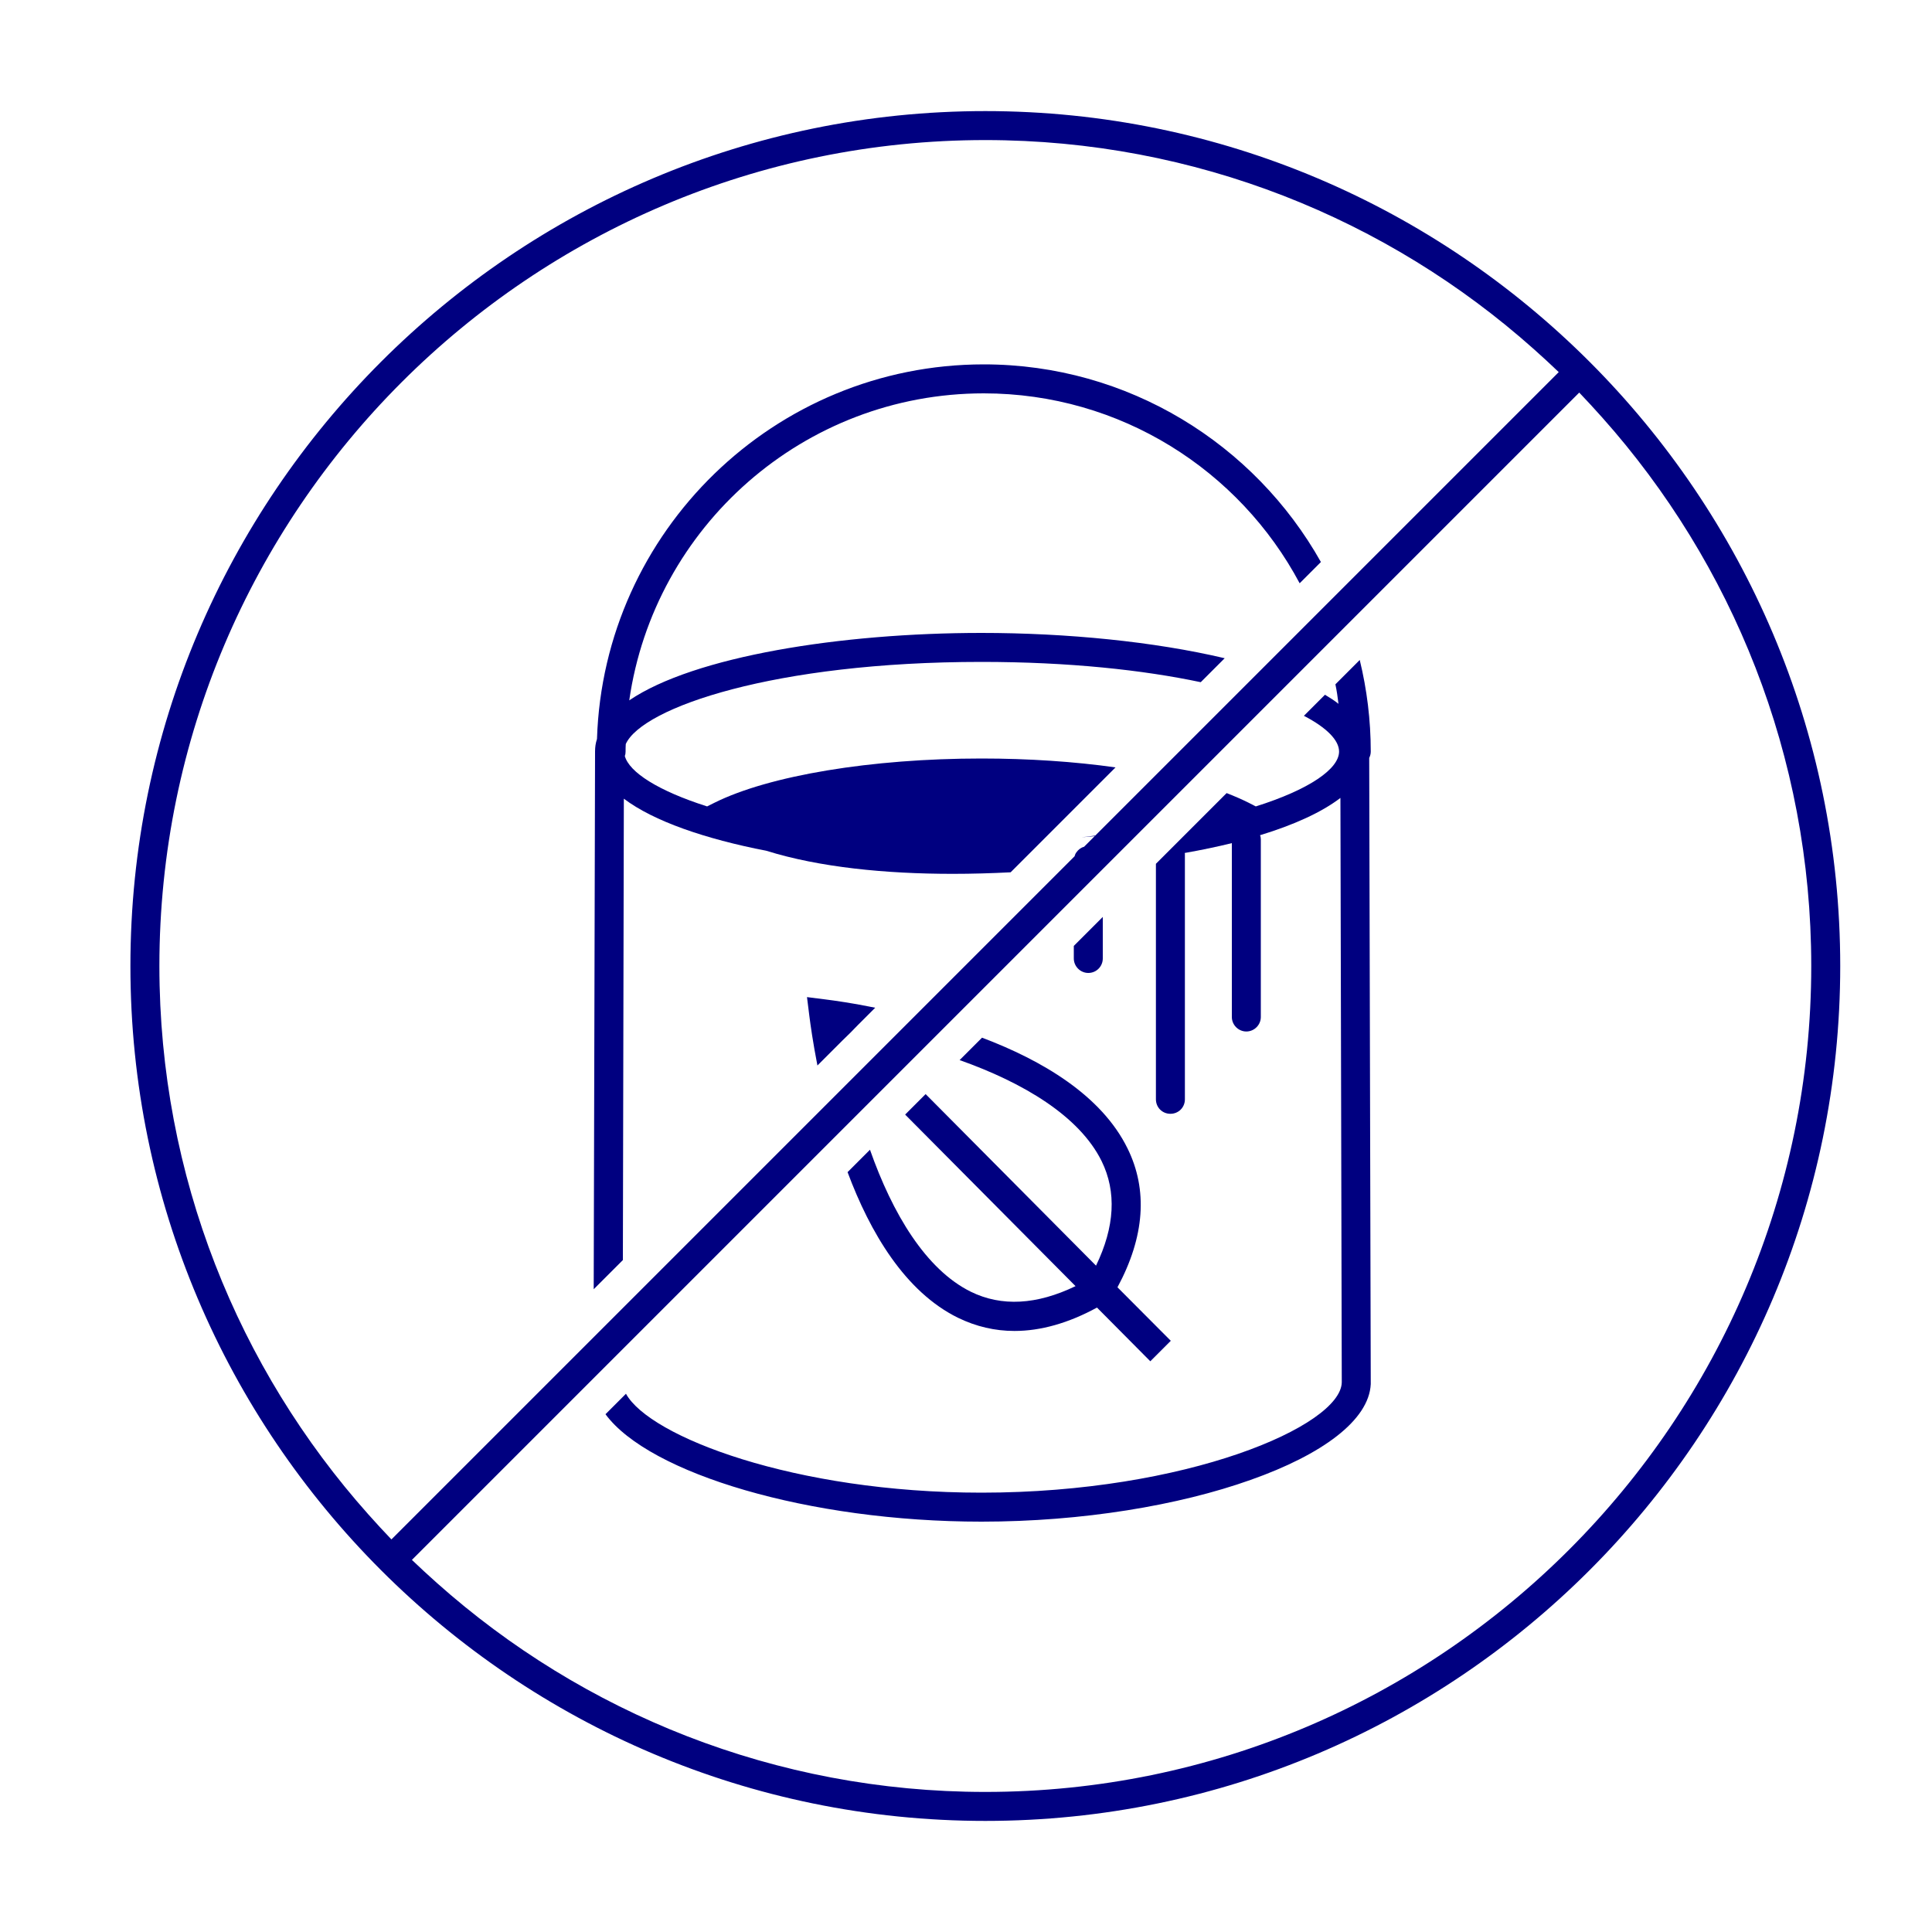
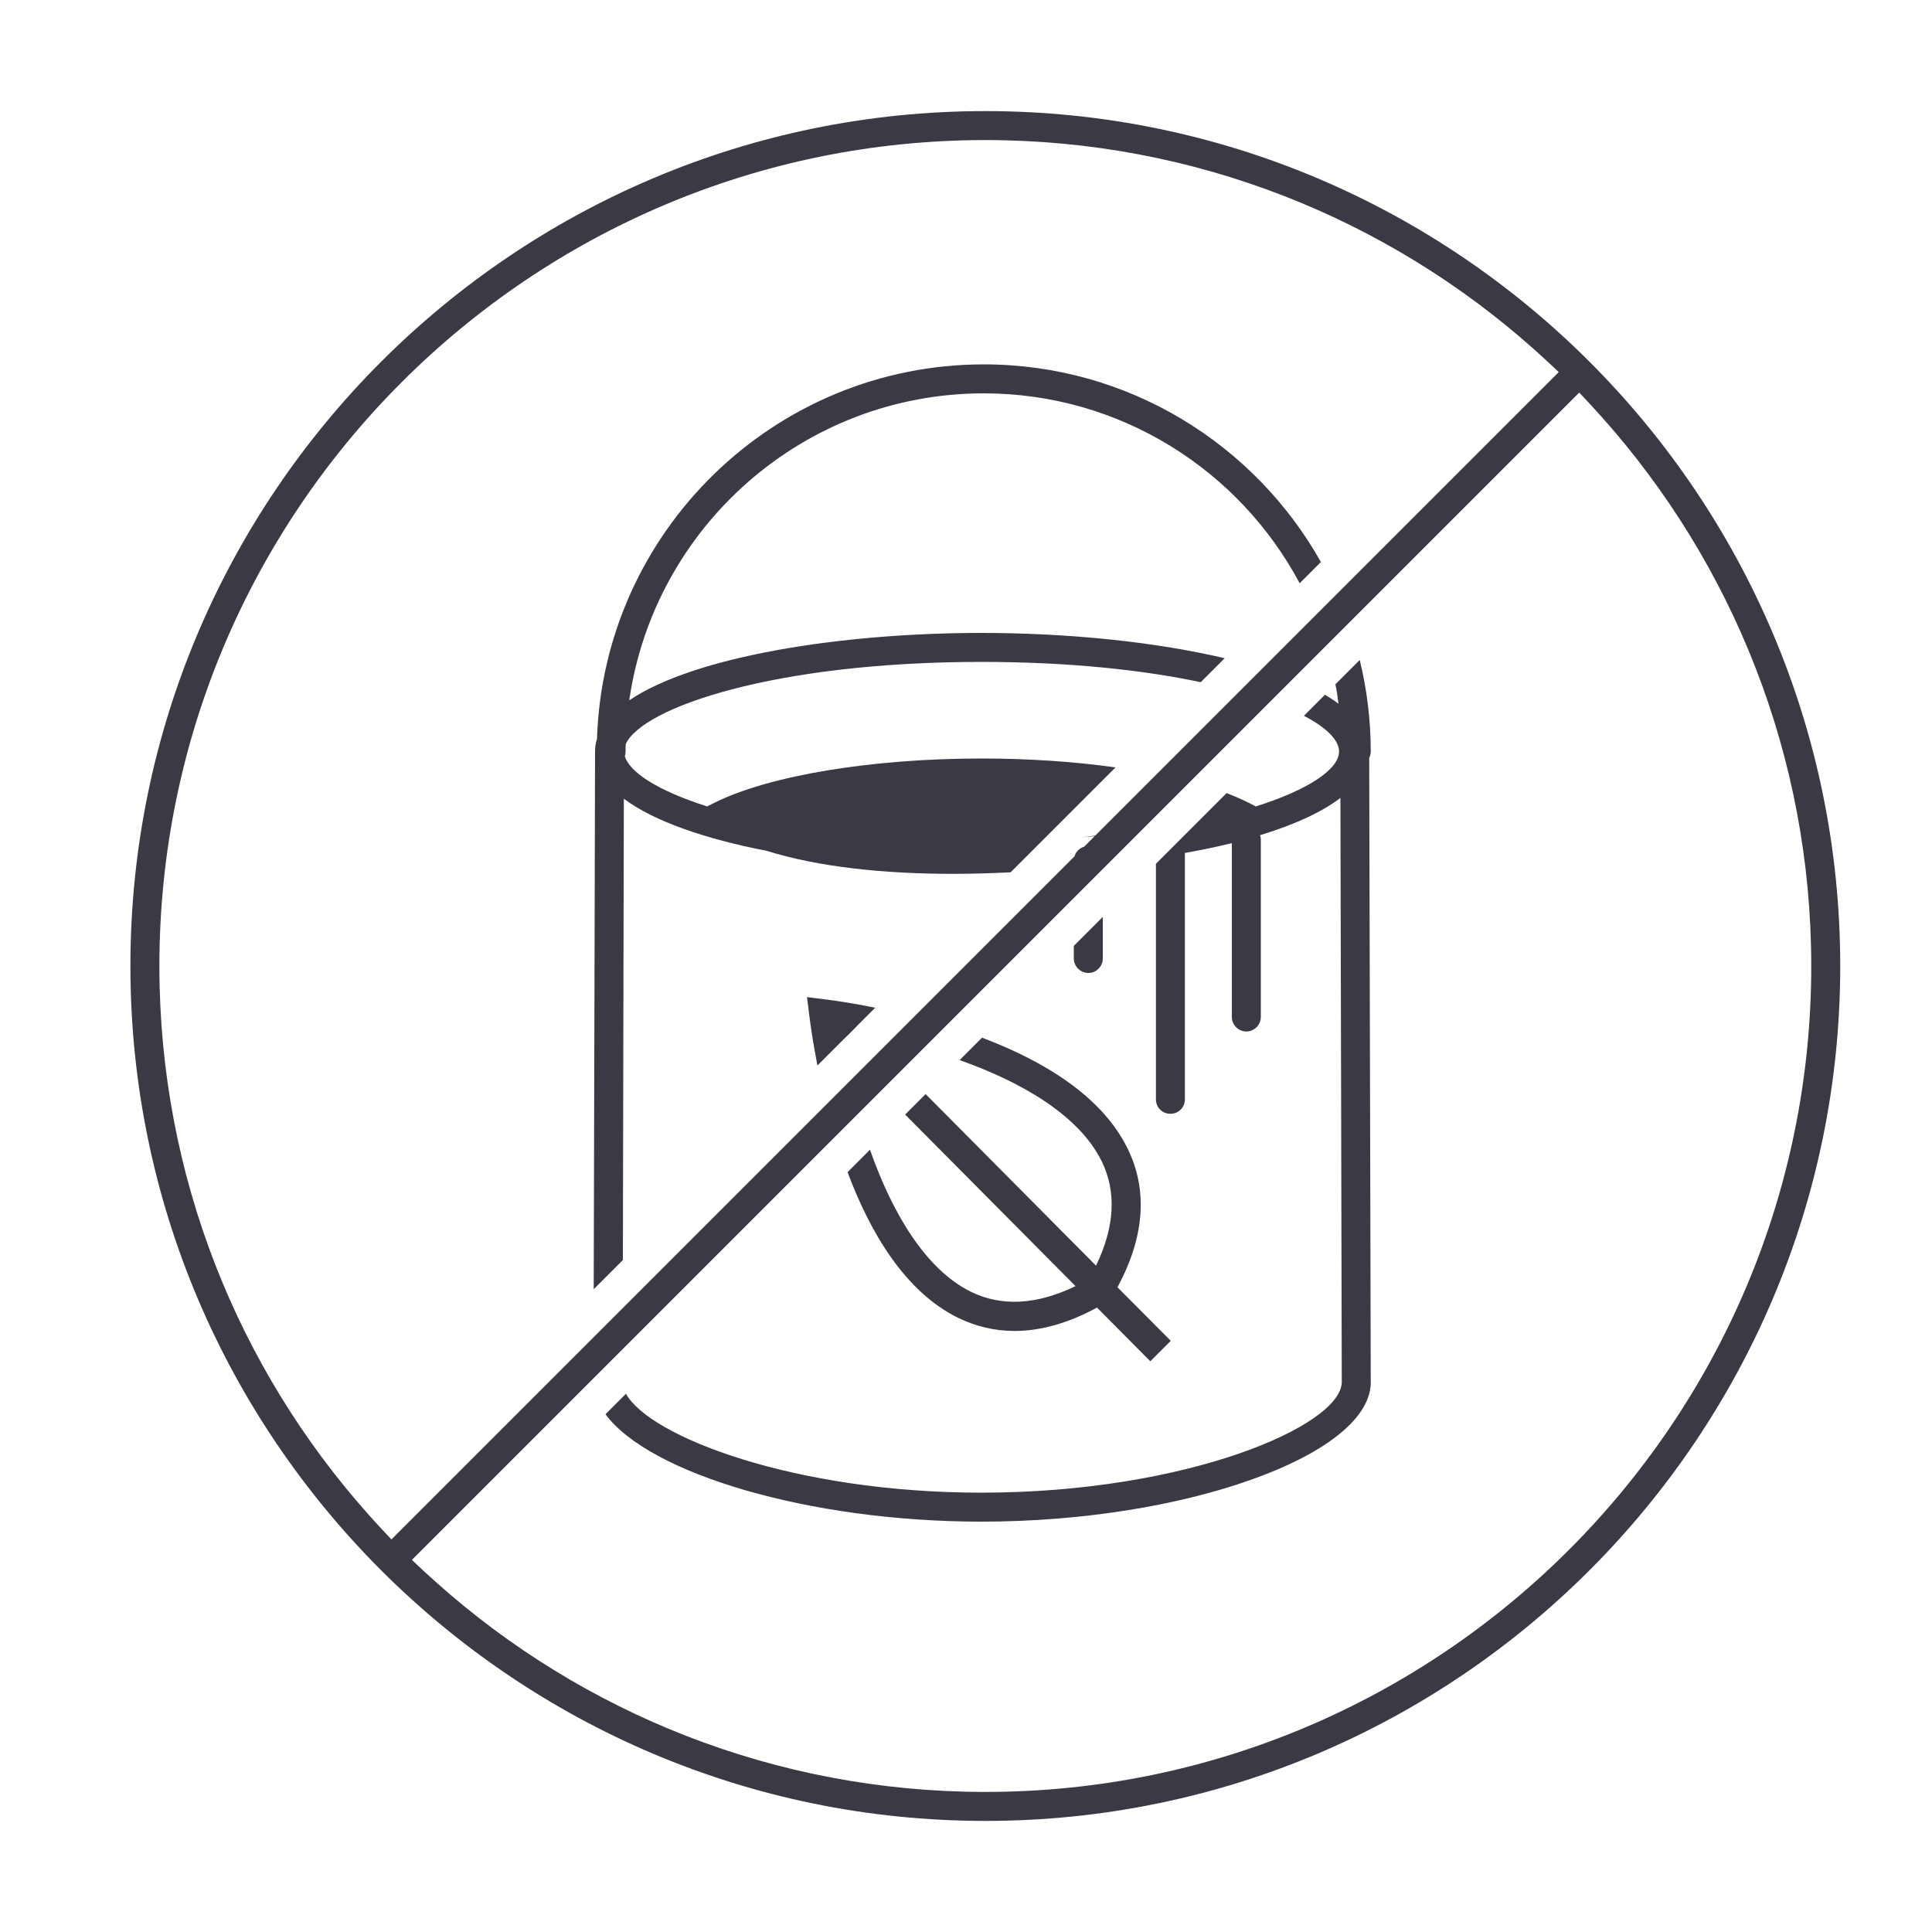
<svg xmlns="http://www.w3.org/2000/svg" id="Layer_1" data-name="Layer 1" width="100" height="100" viewBox="0 0 100 100">
-   <path d="m32.29,41.34c1.55,1.17,4.21,2.08,7.39,2.7,2.73.85,6.15,1.19,9.63,1.19,1,0,2.01-.03,3-.08l.15-.15.66-.66.79-.79h0l.09-.09,2.39-2.39.69-.69.66-.66c-2.13-.3-4.5-.46-6.94-.46-5.69,0-10.99.88-13.82,2.29l-.38.19h0c-2.54-.81-4.03-1.77-4.26-2.61.03-.07.04-.15.04-.23,0-.13,0-.26.01-.39.86-1.89,7.7-4.25,18.41-4.25,4.53,0,8.37.42,11.35,1.05l1.24-1.24c-3.64-.86-8.17-1.31-12.59-1.31-7.27,0-14.87,1.21-18.23,3.49,1.29-8.98,9.02-15.89,18.35-15.89,7.08,0,13.24,3.99,16.35,9.83l1.1-1.1c-3.43-6.1-9.97-10.23-17.45-10.23-10.83,0-19.68,8.64-20.02,19.39-.07.21-.1.42-.1.64h0s-.07,27.84-.07,27.84l1.51-1.51.05-23.88Z" fill="navy" />
-   <path d="m70.38,34.16l-1.26,1.26c.07.33.12.67.16,1.01-.21-.17-.45-.32-.7-.47l-1.09,1.09c1.19.62,1.82,1.27,1.82,1.85,0,.89-1.52,1.96-4.31,2.84l-.37-.19c-.34-.17-.73-.34-1.14-.5l-.6.6-.86.86-.64.64-.43.43-.56.56-.2.2-.37.37v12.19c0,.42.33.75.75.75s.75-.33.75-.75v-12.68s0-.05-.01-.07c.85-.15,1.67-.32,2.44-.51v9c0,.41.34.75.75.75s.75-.34.75-.75v-9.19c0-.08-.01-.15-.04-.22,1.74-.53,3.18-1.18,4.16-1.93l.07,30.25c-.05,2.26-8.04,5.71-18.65,5.71-9.68,0-17.18-2.9-18.4-5.12l-1.06,1.06c2.26,3.07,10.52,5.56,19.46,5.56,5.22,0,10.22-.84,13.93-2.16,3.71-1.31,6.13-3.09,6.22-4.96l-.08-32.41c.05-.1.08-.21.08-.33,0-1.63-.2-3.22-.57-4.74Z" fill="navy" />
-   <path d="m56.33,50.36c.42,0,.75-.34.75-.75v-2.15l-1.5,1.5v.65c0,.41.34.75.75.75Z" fill="navy" />
-   <path d="m41.77,51.61l.12.96c.06.48.19,1.4.42,2.58l1.01-1.01.28-.28.42-.41.36-.37.92-.92c-1.17-.24-2.1-.37-2.58-.43l-.95-.12Z" fill="navy" />
-   <path d="m49.59,68.21c.93.45,1.9.68,2.92.68,1.35,0,2.78-.4,4.27-1.21l2.76,2.78,1.06-1.06-2.76-2.77c1.41-2.62,1.58-5.04.52-7.19-1.35-2.75-4.43-4.56-7.53-5.73l-1.16,1.16c3.3,1.17,6.2,2.9,7.35,5.23.78,1.59.68,3.4-.29,5.41l-8.82-8.88-1.06,1.06,8.82,8.88c-2.01.97-3.83,1.07-5.42.29-2.33-1.15-4.06-4.05-5.22-7.35l-1.16,1.16c1.16,3.11,2.97,6.19,5.72,7.54Z" fill="navy" />
-   <path d="m51,5.75C26.6,5.75,6.75,25.6,6.75,50s19.85,44.25,44.25,44.25,44.25-19.85,44.25-44.25S75.4,5.75,51,5.75Zm0,1.5c10.88,0,20.84,4.09,28.39,10.82.44.39.87.79,1.29,1.19l-11.48,11.48h0l-1.13,1.13h0l-2.73,2.73h0l-.93.93-4.54,4.54-.64.64-.65.65-1.89,1.89c-.23.03-.47.06-.71.09.23-.02.46-.04.68-.06l-.55.55c-.16.04-.3.15-.39.28-.05.06-.08.13-.1.21l-.62.62h0l-11,11h0l-1.23,1.23-10.54,10.54-1.5,1.5-10.47,10.47c-.4-.42-.8-.85-1.19-1.29-6.73-7.55-10.82-17.51-10.82-28.39C8.25,26.43,27.43,7.25,51,7.25Zm0,85.5c-10.88,0-20.84-4.09-28.39-10.82-.44-.39-.87-.79-1.29-1.19l9.4-9.4,1.5-1.5,11.01-11.01,1.2-1.2,3.35-3.35,1.2-1.2,6.6-6.6,1.5-1.5h0l.28-.28.05-.05.89-.89.75-.75.16-.16,1.14-1.14.62-.62.62-.62,4.17-4.17,1.15-1.15,1.72-1.72,1.18-1.18h0l11.93-11.93c.4.42.8.85,1.19,1.29,6.73,7.55,10.82,17.51,10.82,28.39,0,23.57-19.18,42.75-42.75,42.75Z" fill="navy" />
+   <path d="m32.29,41.34c1.55,1.17,4.21,2.08,7.39,2.7,2.73.85,6.15,1.19,9.63,1.19,1,0,2.01-.03,3-.08l.15-.15.66-.66.79-.79h0l.09-.09,2.39-2.39.69-.69.66-.66c-2.13-.3-4.5-.46-6.94-.46-5.69,0-10.99.88-13.82,2.29l-.38.19h0c-2.54-.81-4.03-1.77-4.26-2.61.03-.07.04-.15.04-.23,0-.13,0-.26.01-.39.86-1.89,7.7-4.25,18.41-4.25,4.53,0,8.37.42,11.35,1.05l1.24-1.24c-3.64-.86-8.17-1.31-12.59-1.31-7.27,0-14.87,1.21-18.23,3.49,1.29-8.98,9.02-15.89,18.35-15.89,7.08,0,13.24,3.99,16.35,9.83l1.1-1.1c-3.43-6.1-9.97-10.23-17.45-10.23-10.83,0-19.68,8.64-20.02,19.39-.07.21-.1.42-.1.64h0s-.07,27.84-.07,27.84l1.51-1.51.05-23.88Z" fill="#3a3a45" />
+   <path d="m70.38,34.16l-1.26,1.26c.07.33.12.67.16,1.01-.21-.17-.45-.32-.7-.47l-1.09,1.09c1.19.62,1.82,1.27,1.82,1.85,0,.89-1.52,1.96-4.31,2.84l-.37-.19c-.34-.17-.73-.34-1.14-.5l-.6.6-.86.86-.64.64-.43.43-.56.56-.2.2-.37.37v12.19c0,.42.33.75.75.75s.75-.33.75-.75v-12.68s0-.05-.01-.07c.85-.15,1.67-.32,2.44-.51v9c0,.41.34.75.75.75s.75-.34.75-.75v-9.19c0-.08-.01-.15-.04-.22,1.74-.53,3.18-1.18,4.16-1.93l.07,30.25c-.05,2.26-8.04,5.71-18.65,5.71-9.68,0-17.18-2.9-18.4-5.12l-1.06,1.06c2.26,3.07,10.52,5.56,19.46,5.56,5.22,0,10.22-.84,13.93-2.16,3.71-1.31,6.13-3.09,6.22-4.96l-.08-32.41c.05-.1.08-.21.08-.33,0-1.63-.2-3.22-.57-4.74Z" fill="#3a3a45" />
+   <path d="m56.33,50.36c.42,0,.75-.34.75-.75v-2.15l-1.5,1.5v.65c0,.41.34.75.75.75Z" fill="#3a3a45" />
+   <path d="m41.77,51.61l.12.96c.06.48.19,1.4.42,2.58l1.01-1.01.28-.28.42-.41.36-.37.92-.92c-1.17-.24-2.1-.37-2.58-.43l-.95-.12Z" fill="#3a3a45" />
+   <path d="m49.59,68.21c.93.45,1.9.68,2.92.68,1.35,0,2.78-.4,4.27-1.21l2.76,2.78,1.06-1.06-2.76-2.77c1.41-2.62,1.58-5.04.52-7.19-1.35-2.75-4.43-4.56-7.53-5.73l-1.16,1.16c3.3,1.17,6.2,2.9,7.35,5.23.78,1.59.68,3.4-.29,5.41l-8.82-8.88-1.06,1.06,8.82,8.88c-2.01.97-3.83,1.07-5.42.29-2.33-1.15-4.06-4.05-5.22-7.35l-1.16,1.16c1.16,3.11,2.97,6.19,5.72,7.54Z" fill="#3a3a45" />
+   <path d="m51,5.75C26.6,5.75,6.75,25.6,6.75,50s19.85,44.25,44.25,44.25,44.25-19.85,44.25-44.25S75.4,5.75,51,5.75Zm0,1.5c10.88,0,20.84,4.09,28.39,10.82.44.39.87.79,1.29,1.19l-11.48,11.48h0l-1.13,1.13h0l-2.73,2.73h0l-.93.93-4.54,4.54-.64.64-.65.65-1.89,1.89c-.23.03-.47.06-.71.09.23-.02.46-.04.68-.06l-.55.55c-.16.04-.3.15-.39.28-.05.06-.08.13-.1.21l-.62.62h0l-11,11h0l-1.23,1.23-10.54,10.54-1.5,1.5-10.47,10.47c-.4-.42-.8-.85-1.19-1.29-6.73-7.55-10.82-17.51-10.82-28.39C8.25,26.43,27.43,7.25,51,7.25Zm0,85.5c-10.88,0-20.84-4.09-28.39-10.82-.44-.39-.87-.79-1.29-1.19l9.4-9.4,1.5-1.5,11.01-11.01,1.2-1.2,3.35-3.35,1.2-1.2,6.6-6.6,1.5-1.5h0l.28-.28.05-.05.89-.89.75-.75.16-.16,1.14-1.14.62-.62.62-.62,4.17-4.17,1.15-1.15,1.72-1.72,1.18-1.18h0l11.93-11.93c.4.42.8.85,1.19,1.29,6.73,7.55,10.82,17.51,10.82,28.39,0,23.57-19.18,42.75-42.75,42.75Z" fill="#3a3a45" />
</svg>
